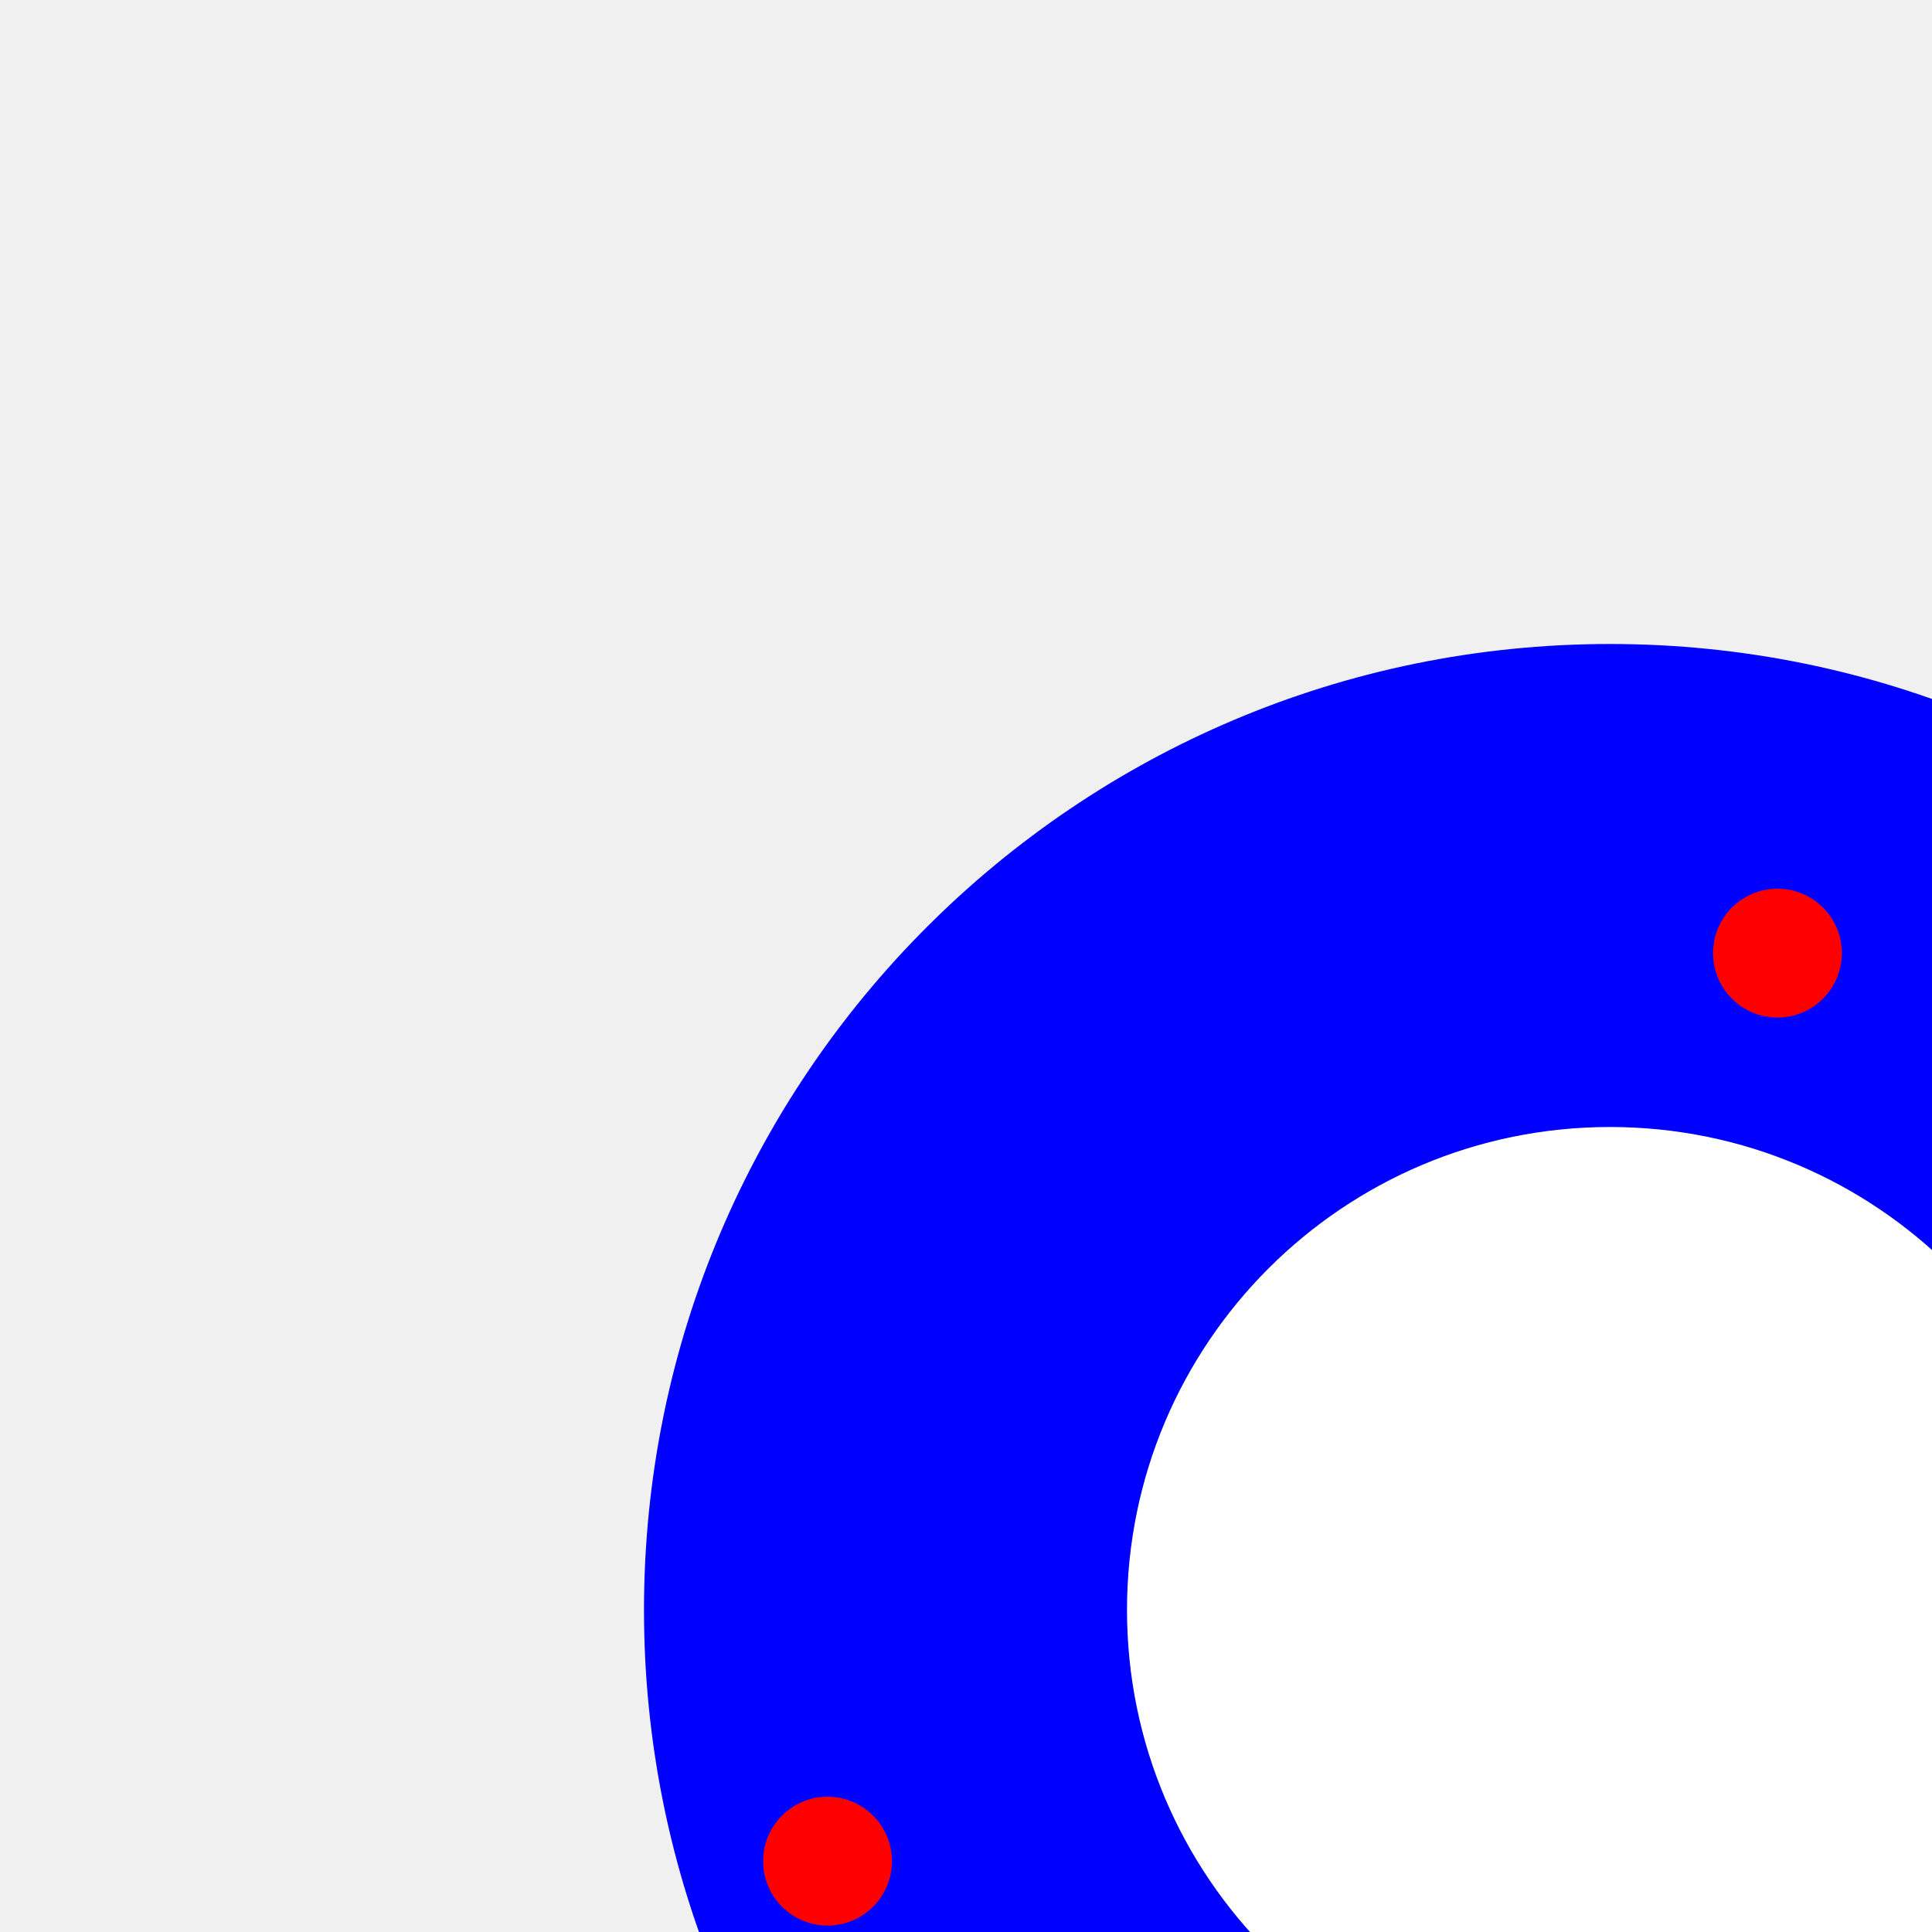
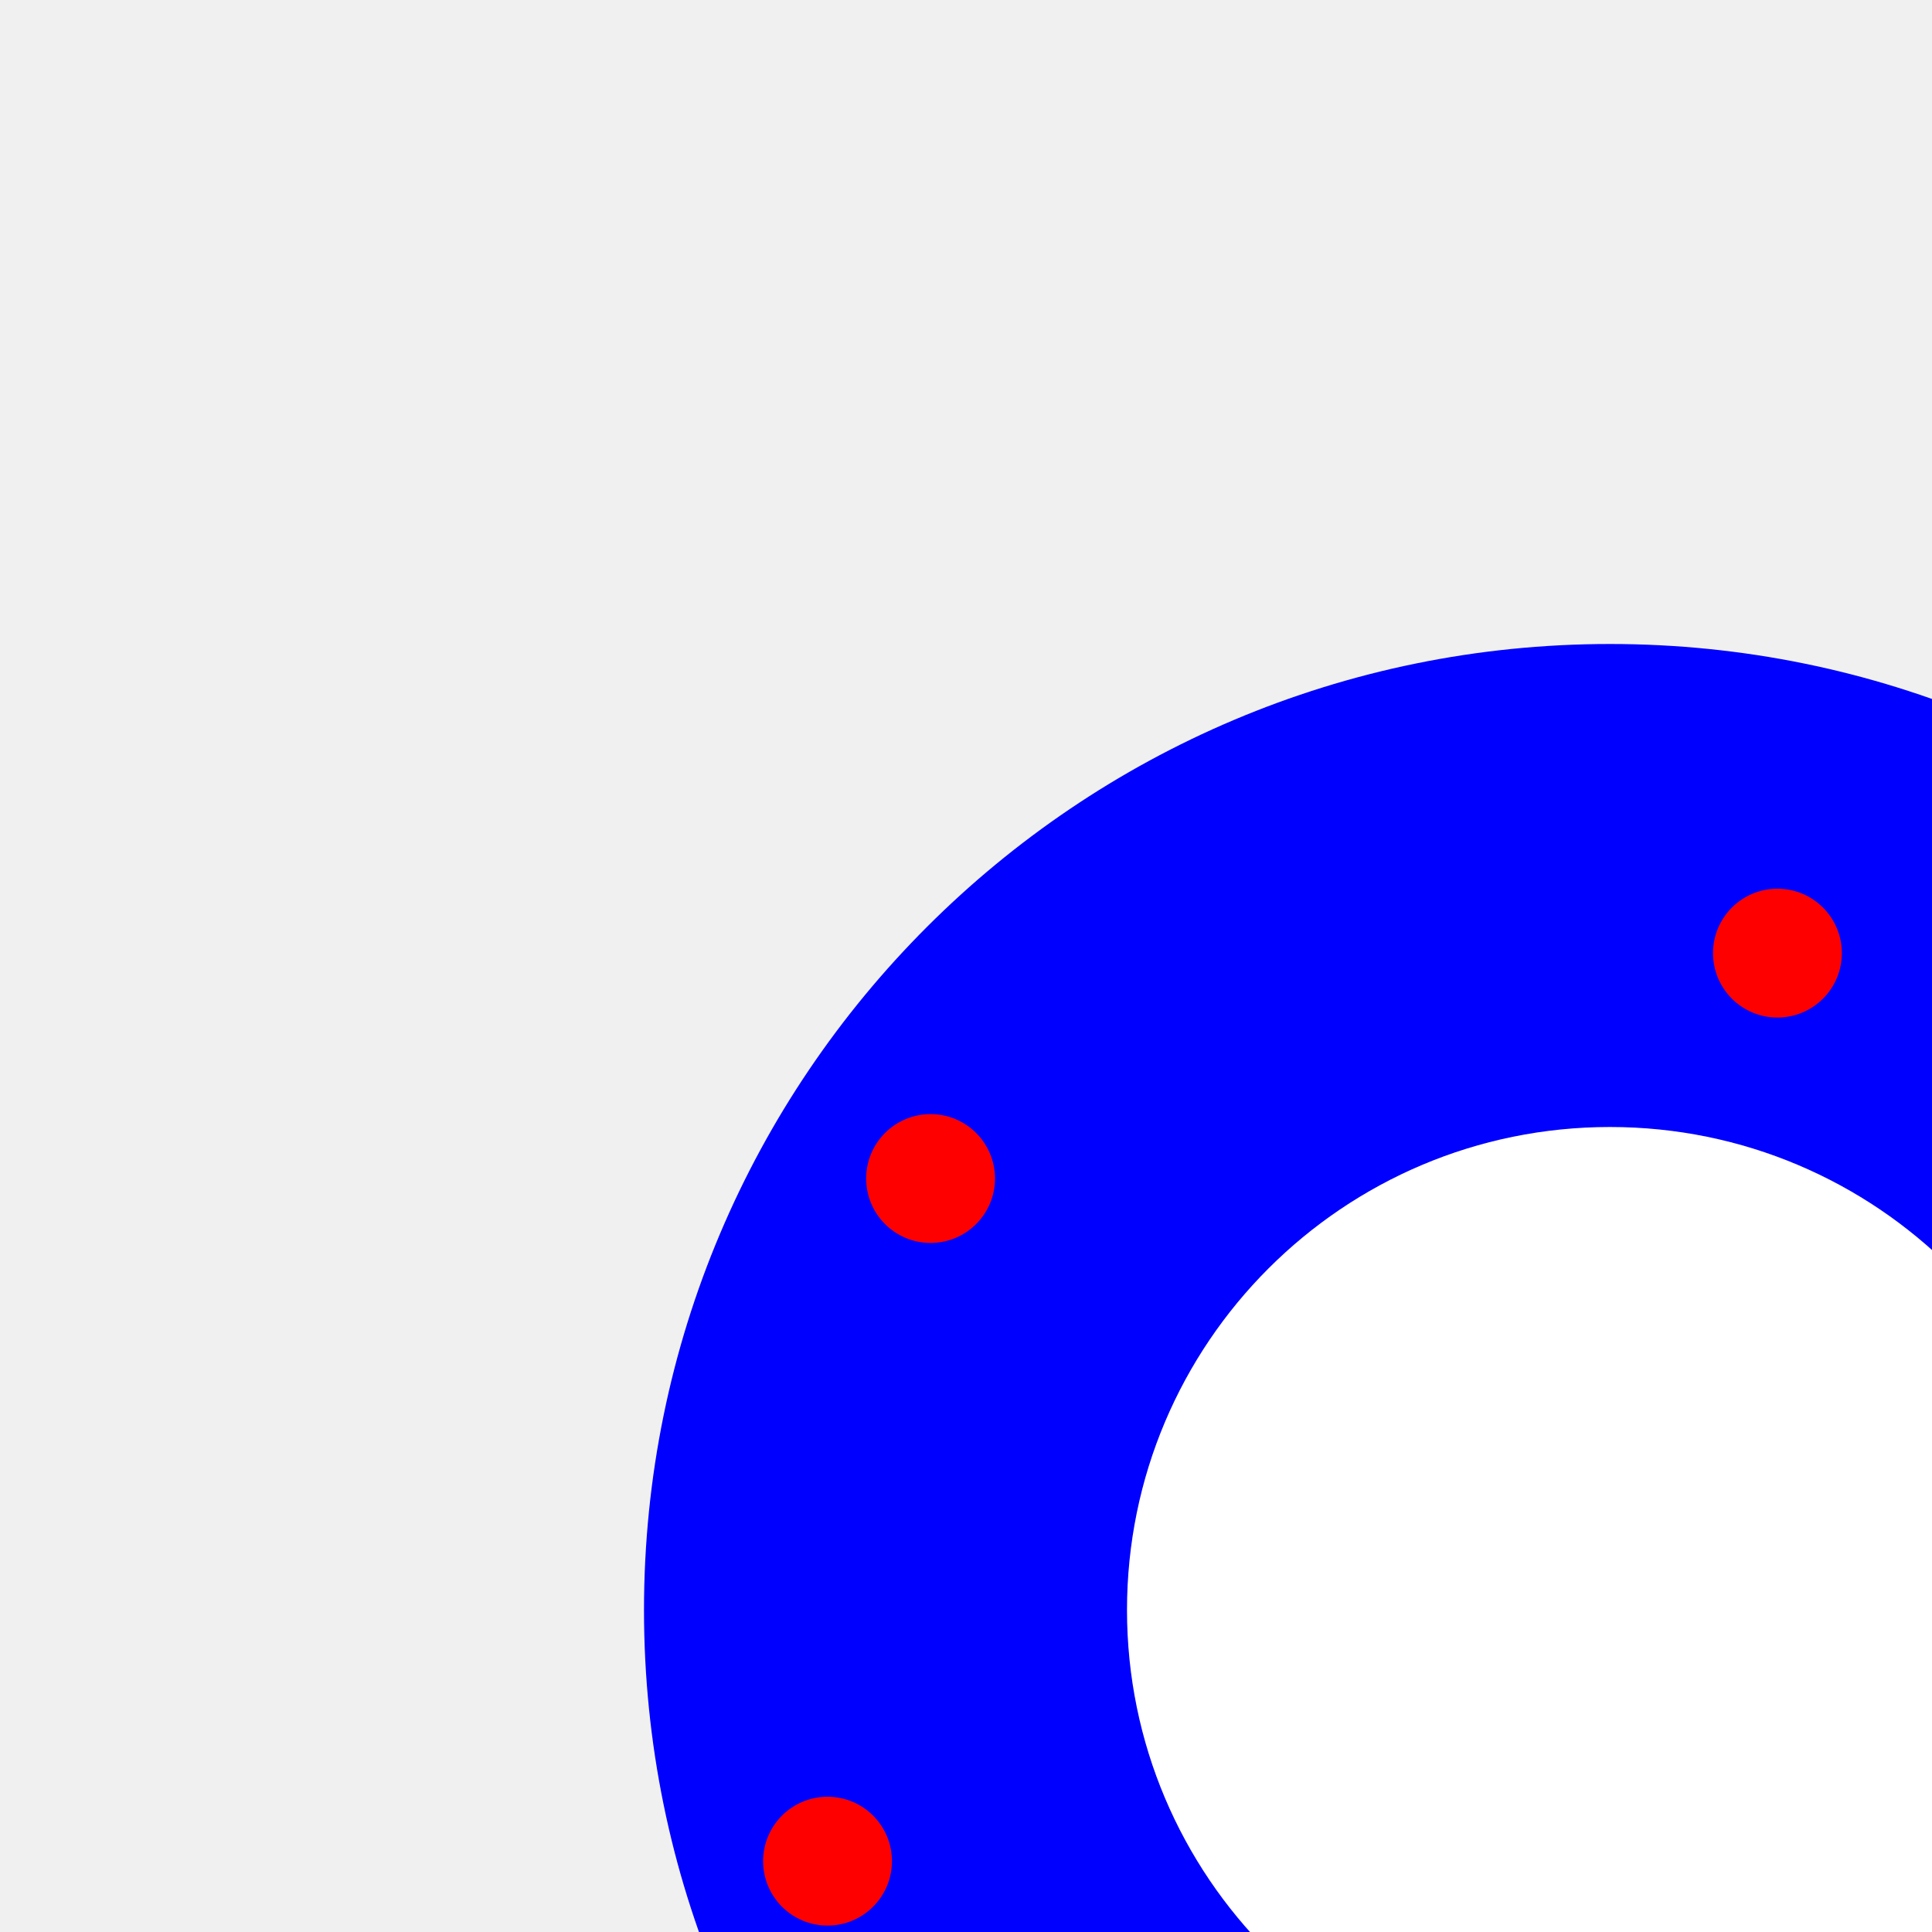
<svg xmlns="http://www.w3.org/2000/svg" version="1.1">
  <circle cx="500" cy="500" r="300" fill="blue" id="Pista" />
  <circle cx="500" cy="500" r="150" fill="white" id="Pista" />
  <rect x="654" y="476" width="136" height="45" fill="black" id="LargadaChegada" />
  <circle cx="552" cy="296" r="20" fill="red" id="Inimigo" />
  <circle cx="257" cy="578" r="20" fill="red" id="Inimigo" />
  <circle cx="626" cy="702" r="20" fill="red" id="Inimigo" />
+   <circle cx="289" cy="366" r="20" fill="red" id="Inimigo" />
  <circle cx="717" cy="501" r="20" id="Jogador" fill="green" />
</svg>
